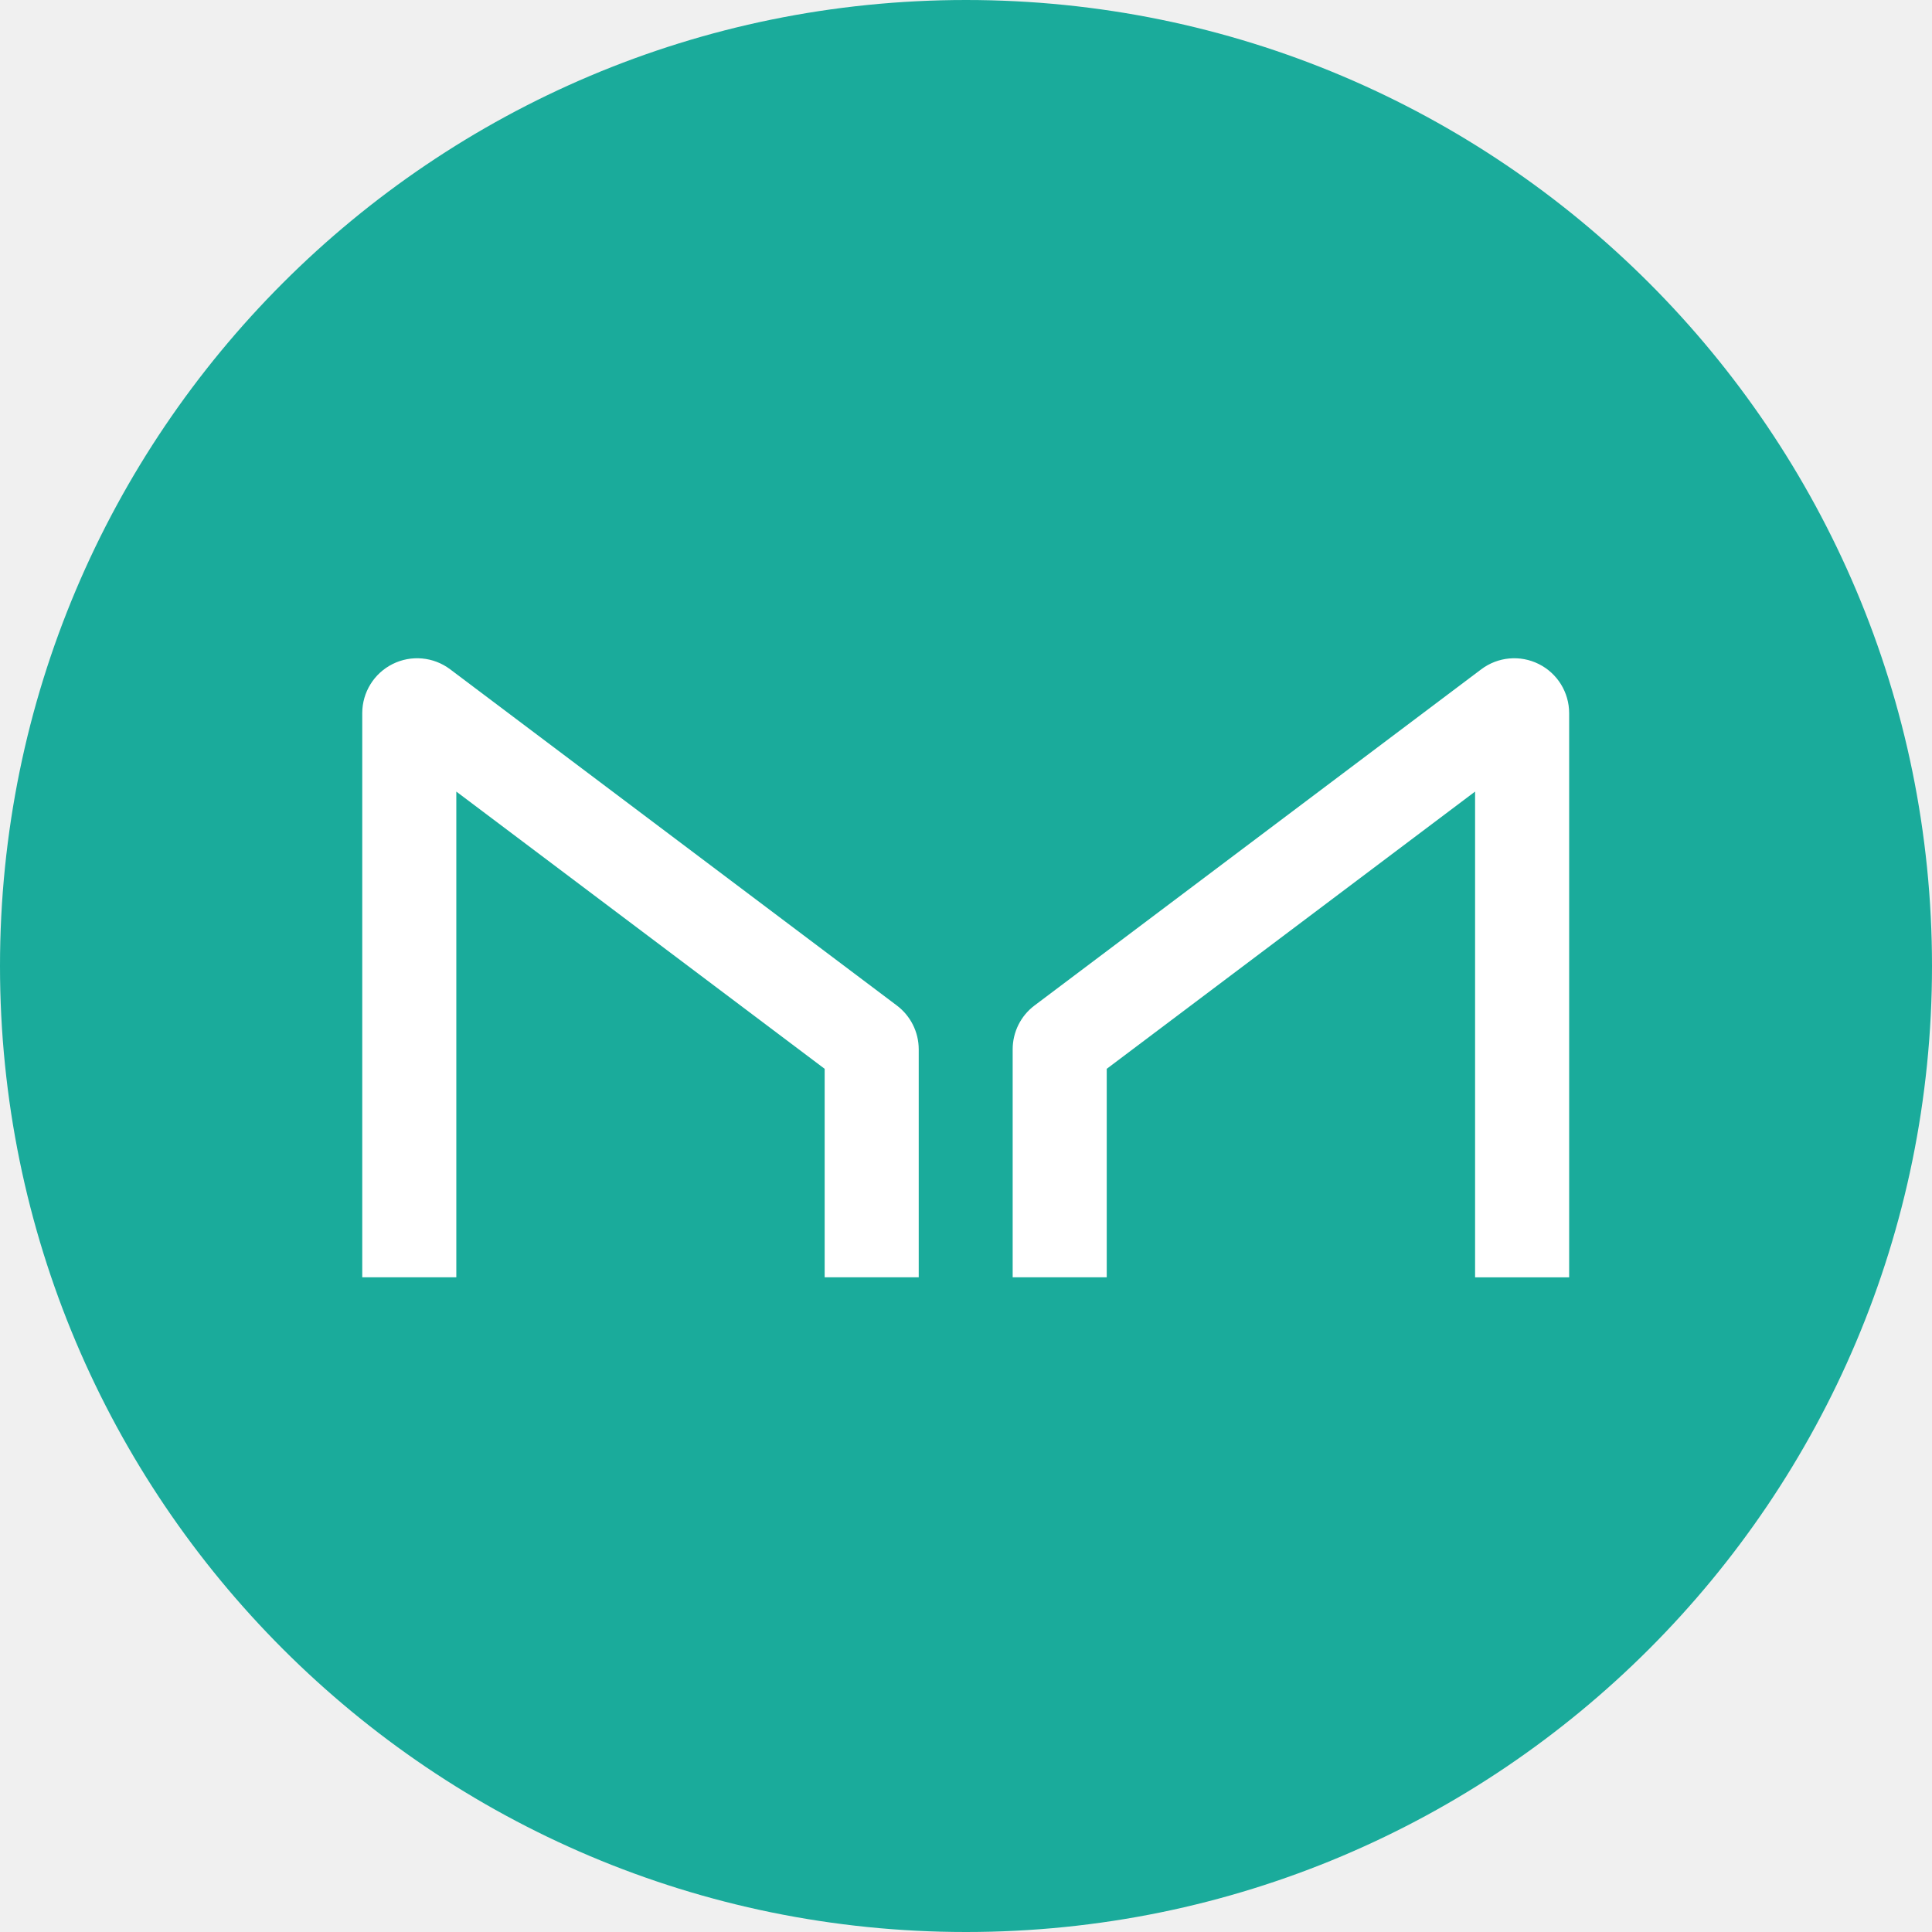
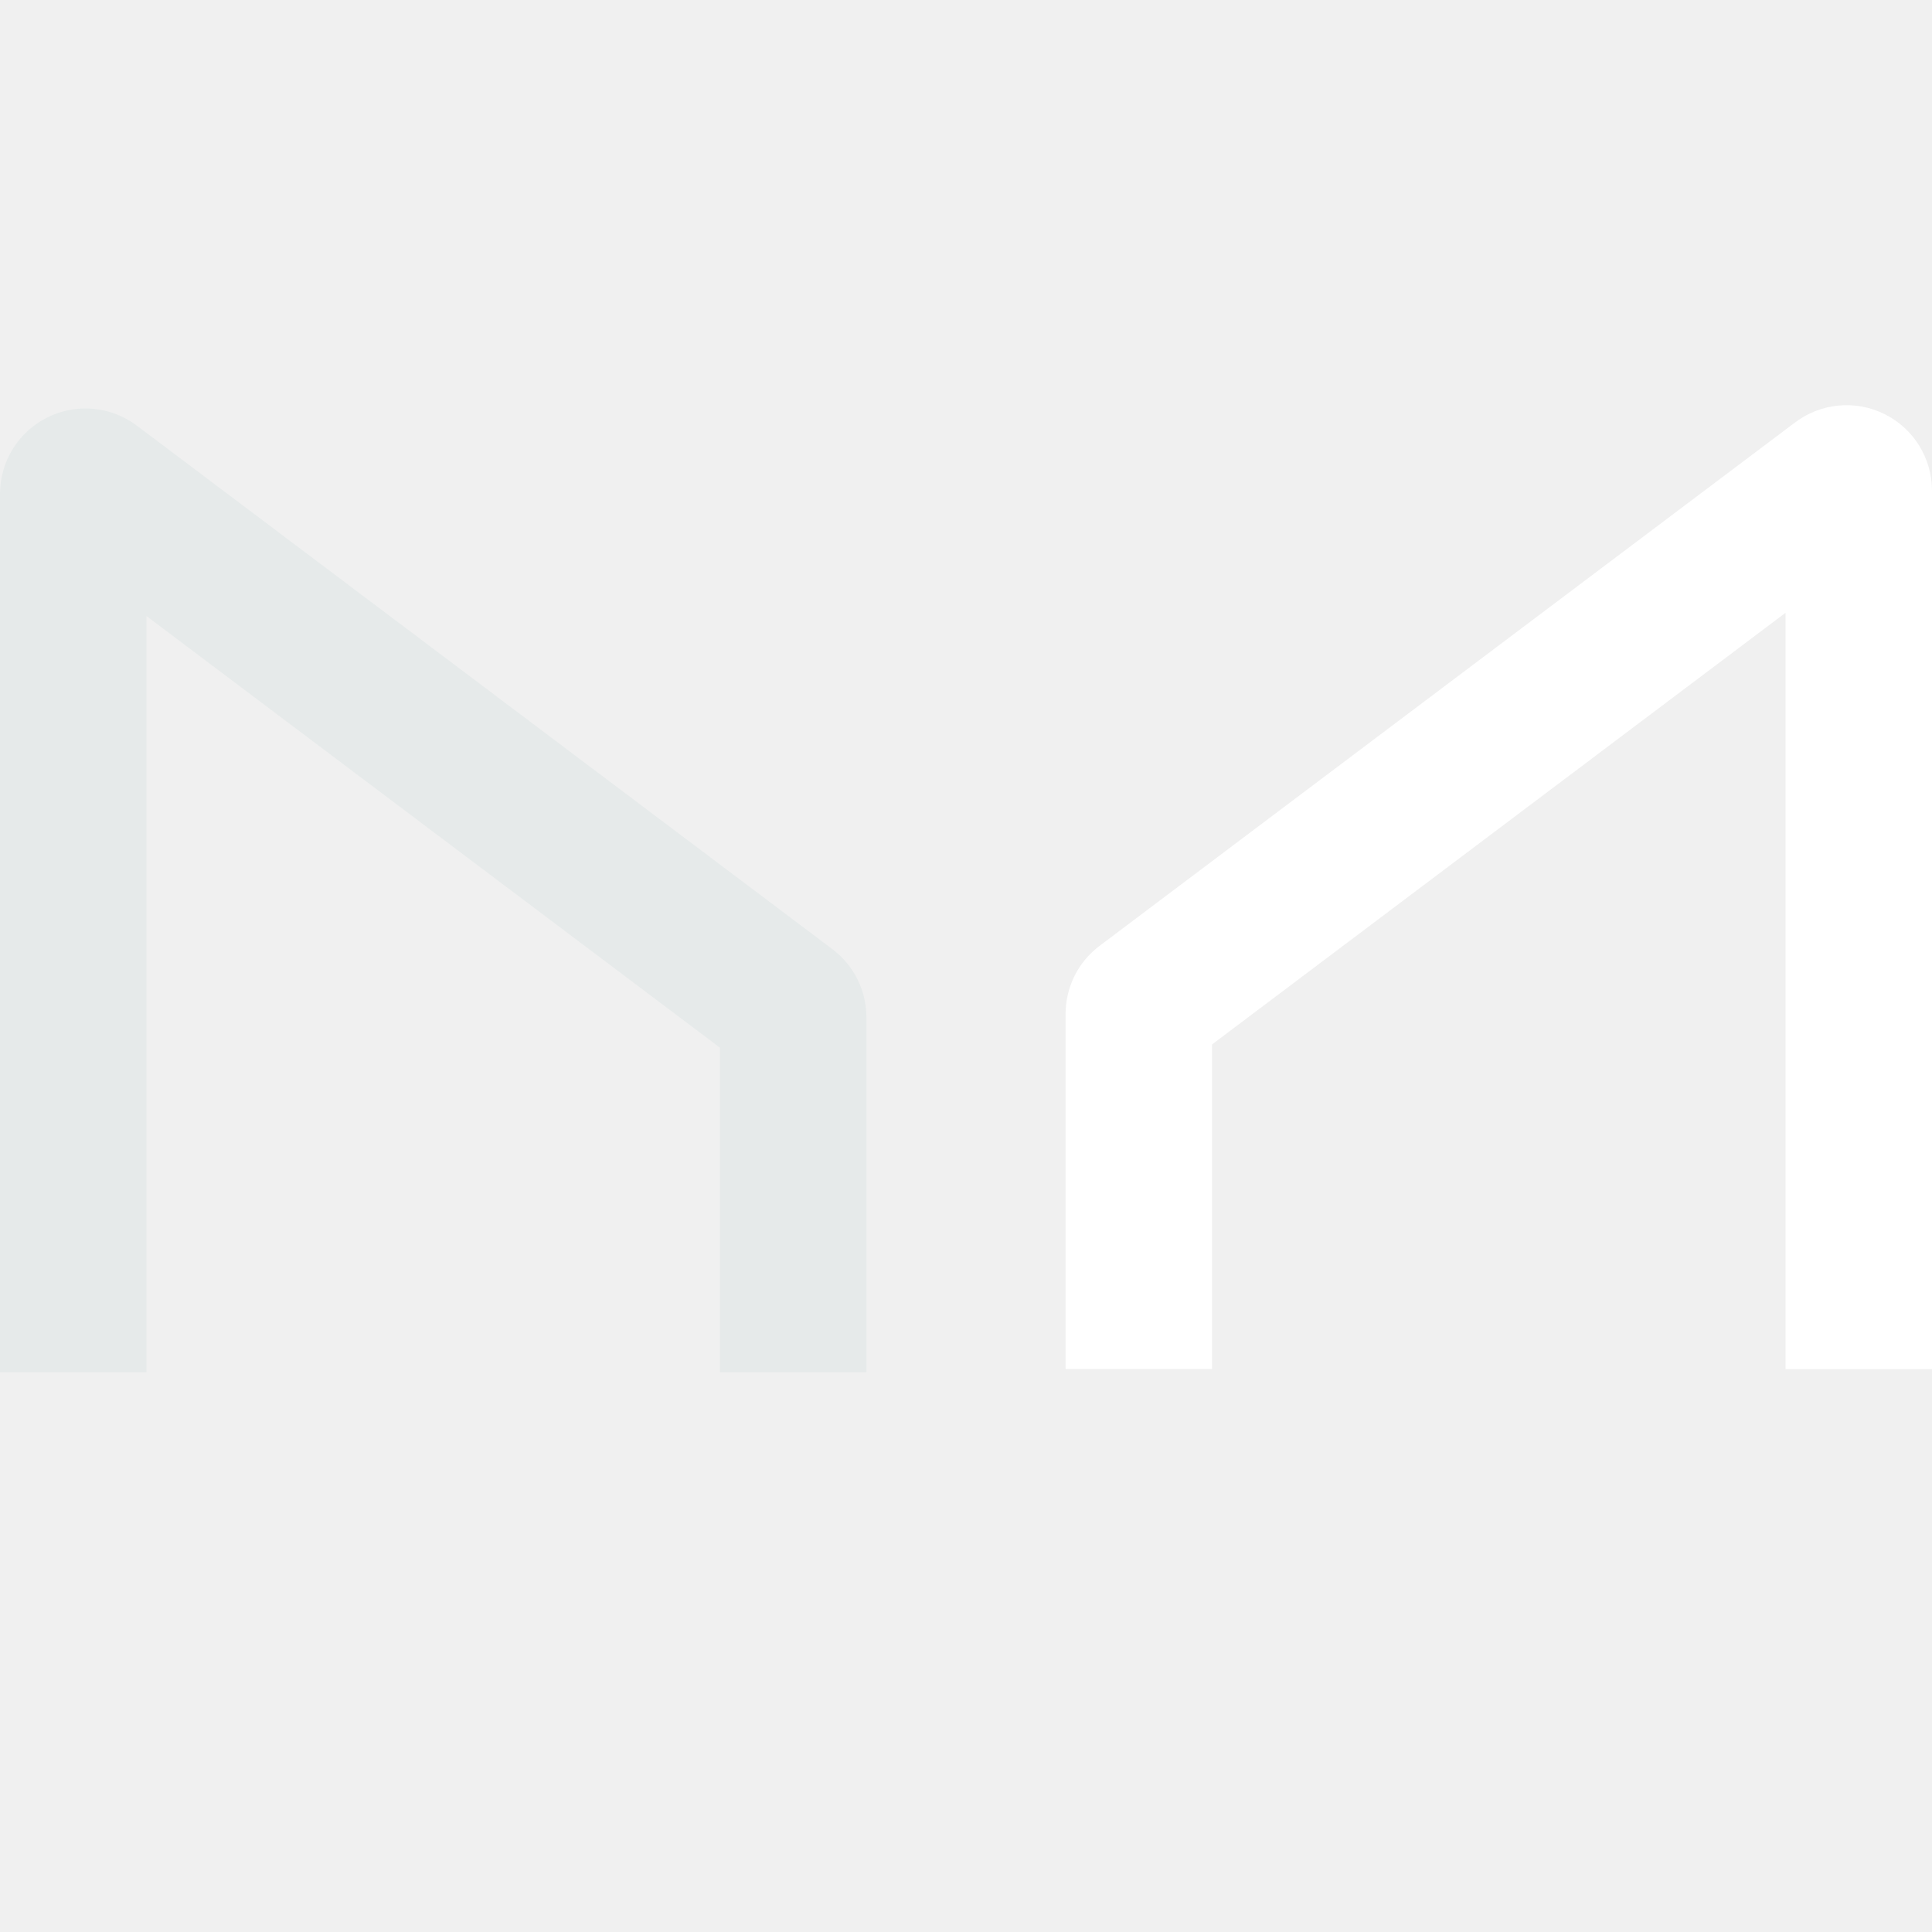
- <svg xmlns="http://www.w3.org/2000/svg" width="512" height="512" viewBox="0 0 512 512" version="1.1" id="svg4918">
-   <defs id="defs4922" />
-   <g fill="none" id="g4916" transform="scale(16)">
-     <circle fill="#1aab9b" cx="16" cy="16" r="16" id="circle4912" />
-     <path d="m 7.558,21.156 v -8.045 l 6.101,4.592 v 3.453 h 1.558 V 17.38 A 0.909,0.909 0 0 0 14.854,16.654 L 7.455,11.085 A 0.909,0.909 0 0 0 6,11.81 v 9.346 z m 16.874,0 v -8.045 l -6.101,4.592 v 3.453 H 16.773 V 17.38 c 0,-0.286 0.134,-0.555 0.362,-0.726 l 7.4,-5.569 a 0.909,0.909 0 0 1 1.455,0.726 v 9.346 h -1.558 z" fill="#ffffff" id="path4914" />
+ <svg xmlns="http://www.w3.org/2000/svg" width="512" height="512" viewBox="0 0 512 512" fill="none">
+   <g clip-path="url(#clip0_1_479)">
+     <path fill-rule="evenodd" clip-rule="evenodd" d="M473.189 162.392V362.808V362.832H512.001V130.006C511.998 125.801 510.823 121.679 508.61 118.104C506.396 114.528 503.23 111.64 499.467 109.762C495.704 107.885 491.492 107.092 487.304 107.473C483.116 107.854 479.117 109.394 475.755 111.92L291.407 250.654C285.727 254.914 282.389 261.616 282.389 268.74V362.808H321.201V276.787L473.189 162.392Z" fill="white" />
+     <path fill-rule="evenodd" clip-rule="evenodd" d="M38.813 163.257V363.673H0V130.846C0.008 126.643 1.186 122.525 3.402 118.953C5.617 115.381 8.783 112.496 12.546 110.622C16.308 108.747 20.517 107.957 24.703 108.339C28.889 108.721 32.886 110.261 36.247 112.785L220.57 251.52C223.375 253.627 225.653 256.358 227.222 259.497C228.791 262.636 229.61 266.096 229.613 269.606V363.673H190.8V277.652L38.813 163.257Z" fill="#E6EAEA" />
  </g>
+   <defs>
+     <clipPath id="clip0_1_479">
+       <rect width="512" height="512" fill="white" />
+     </clipPath>
+   </defs>
</svg>
